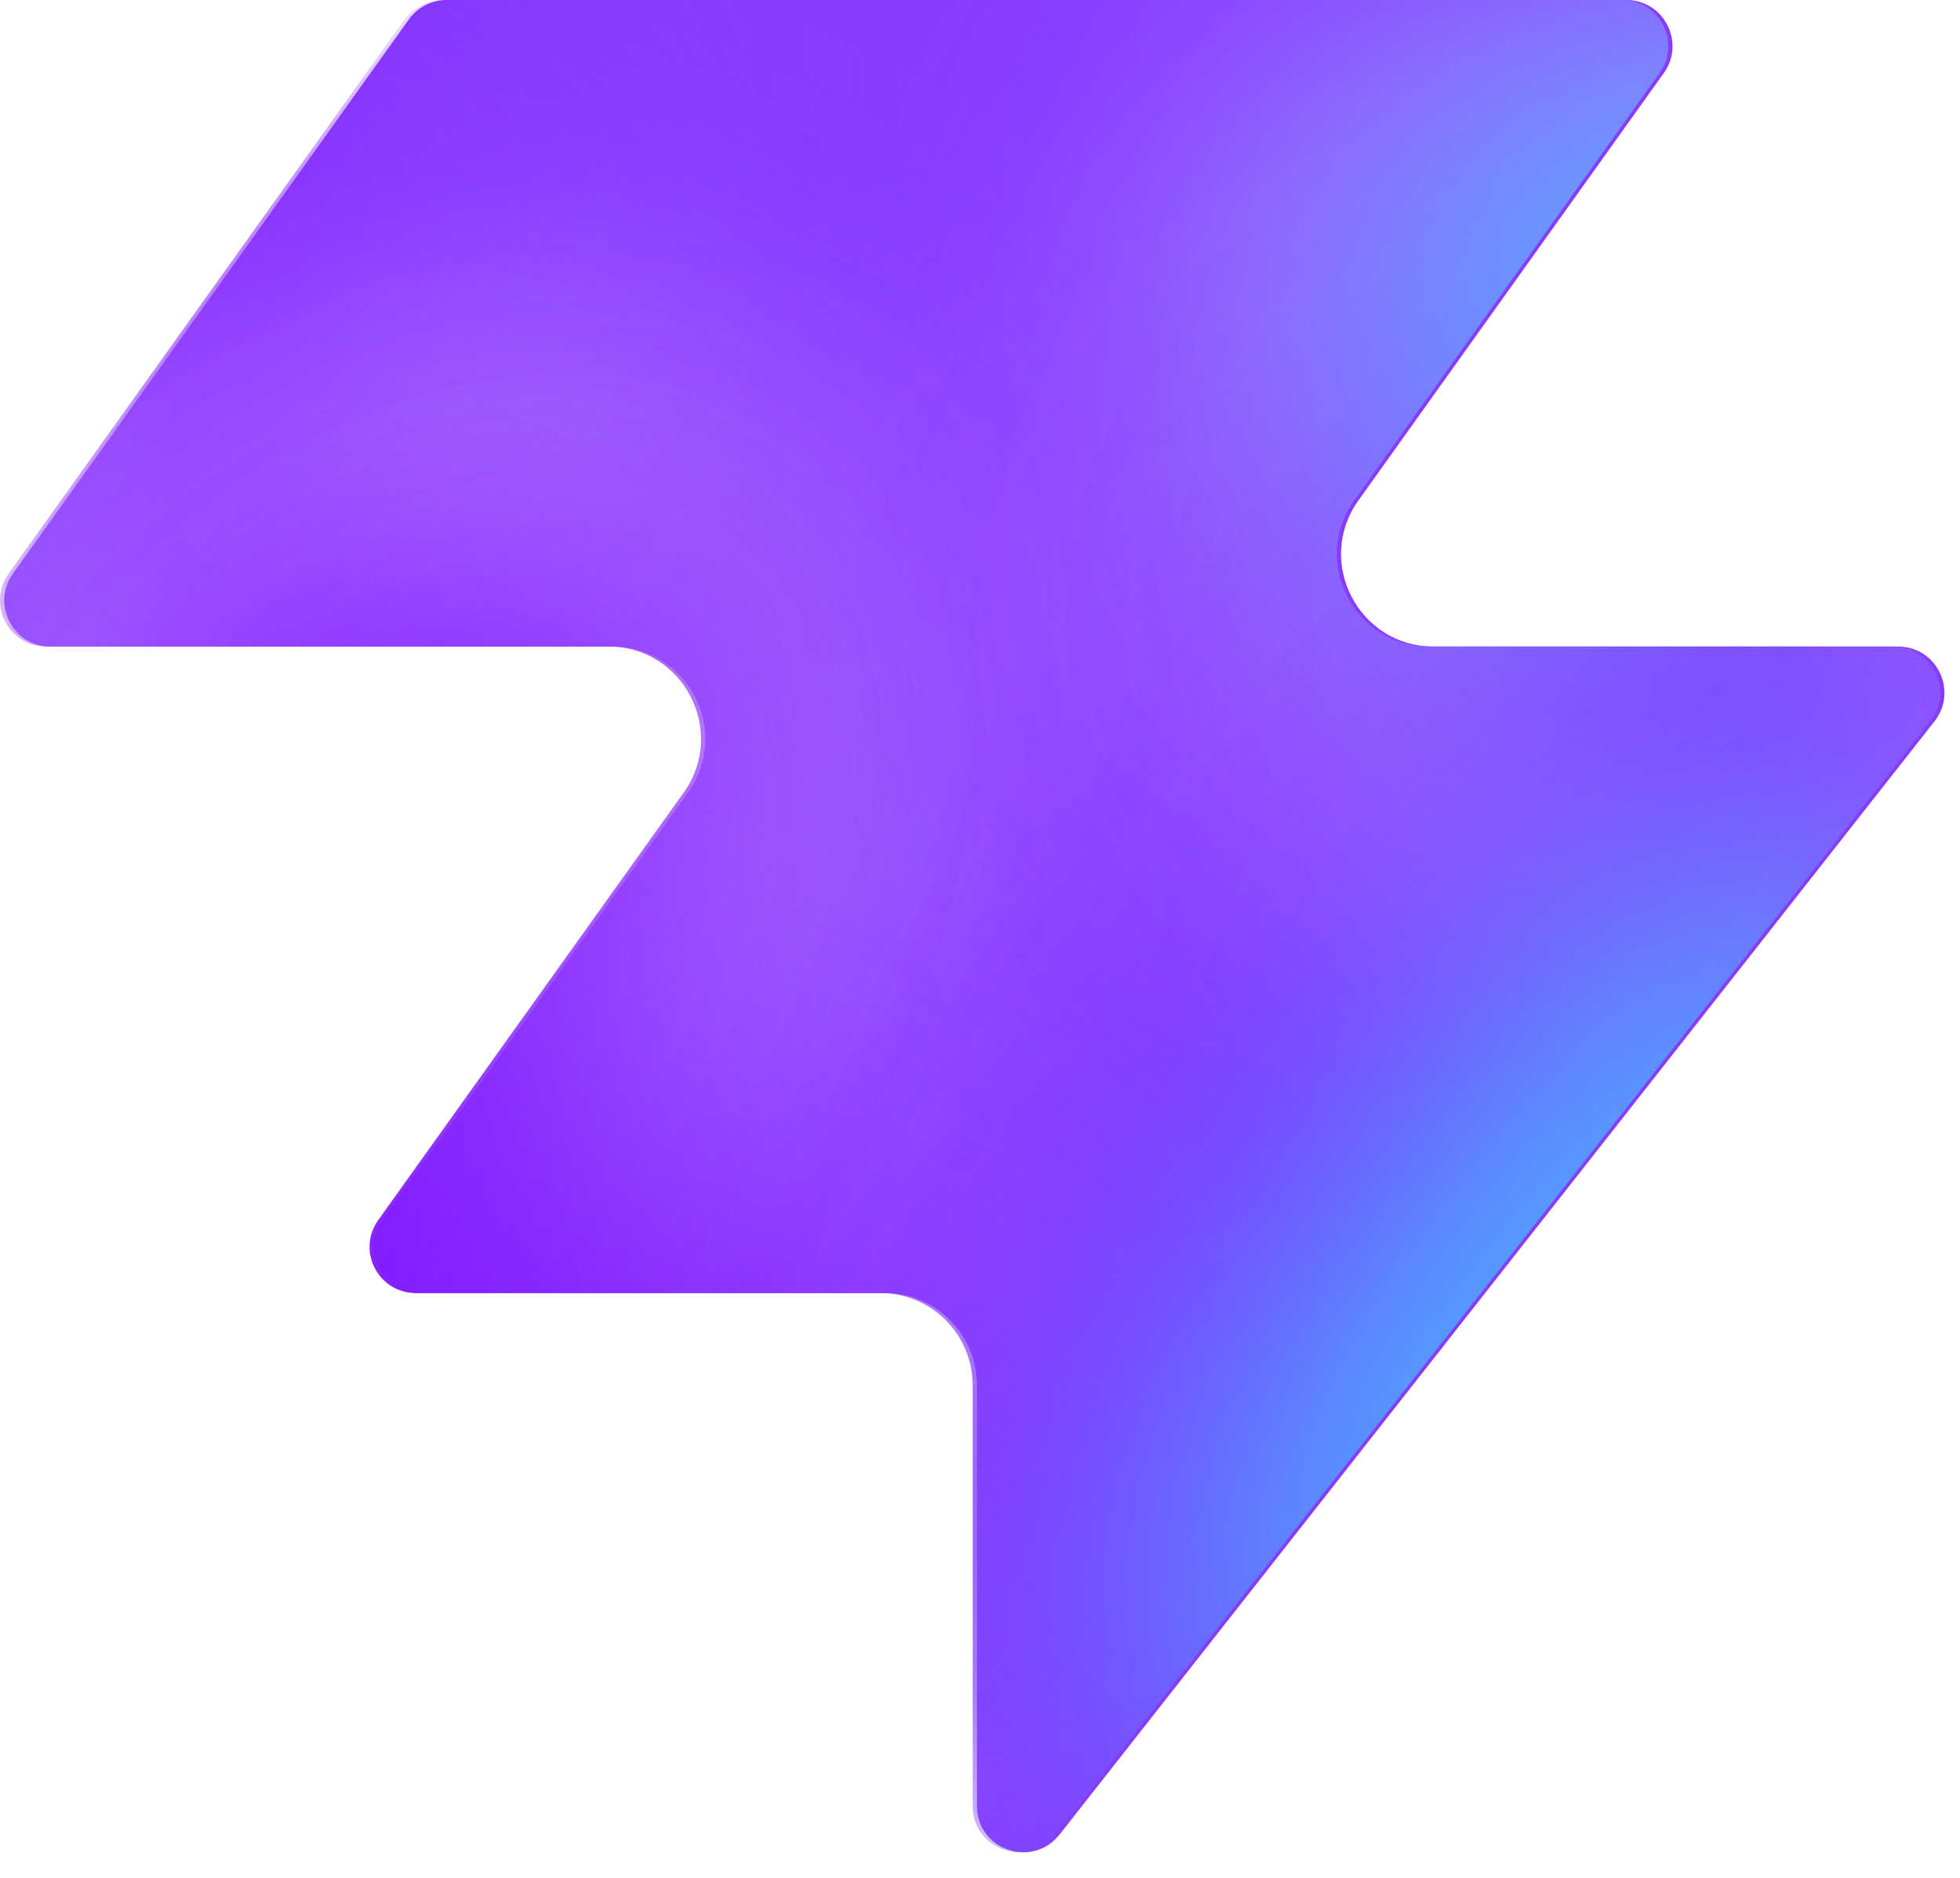
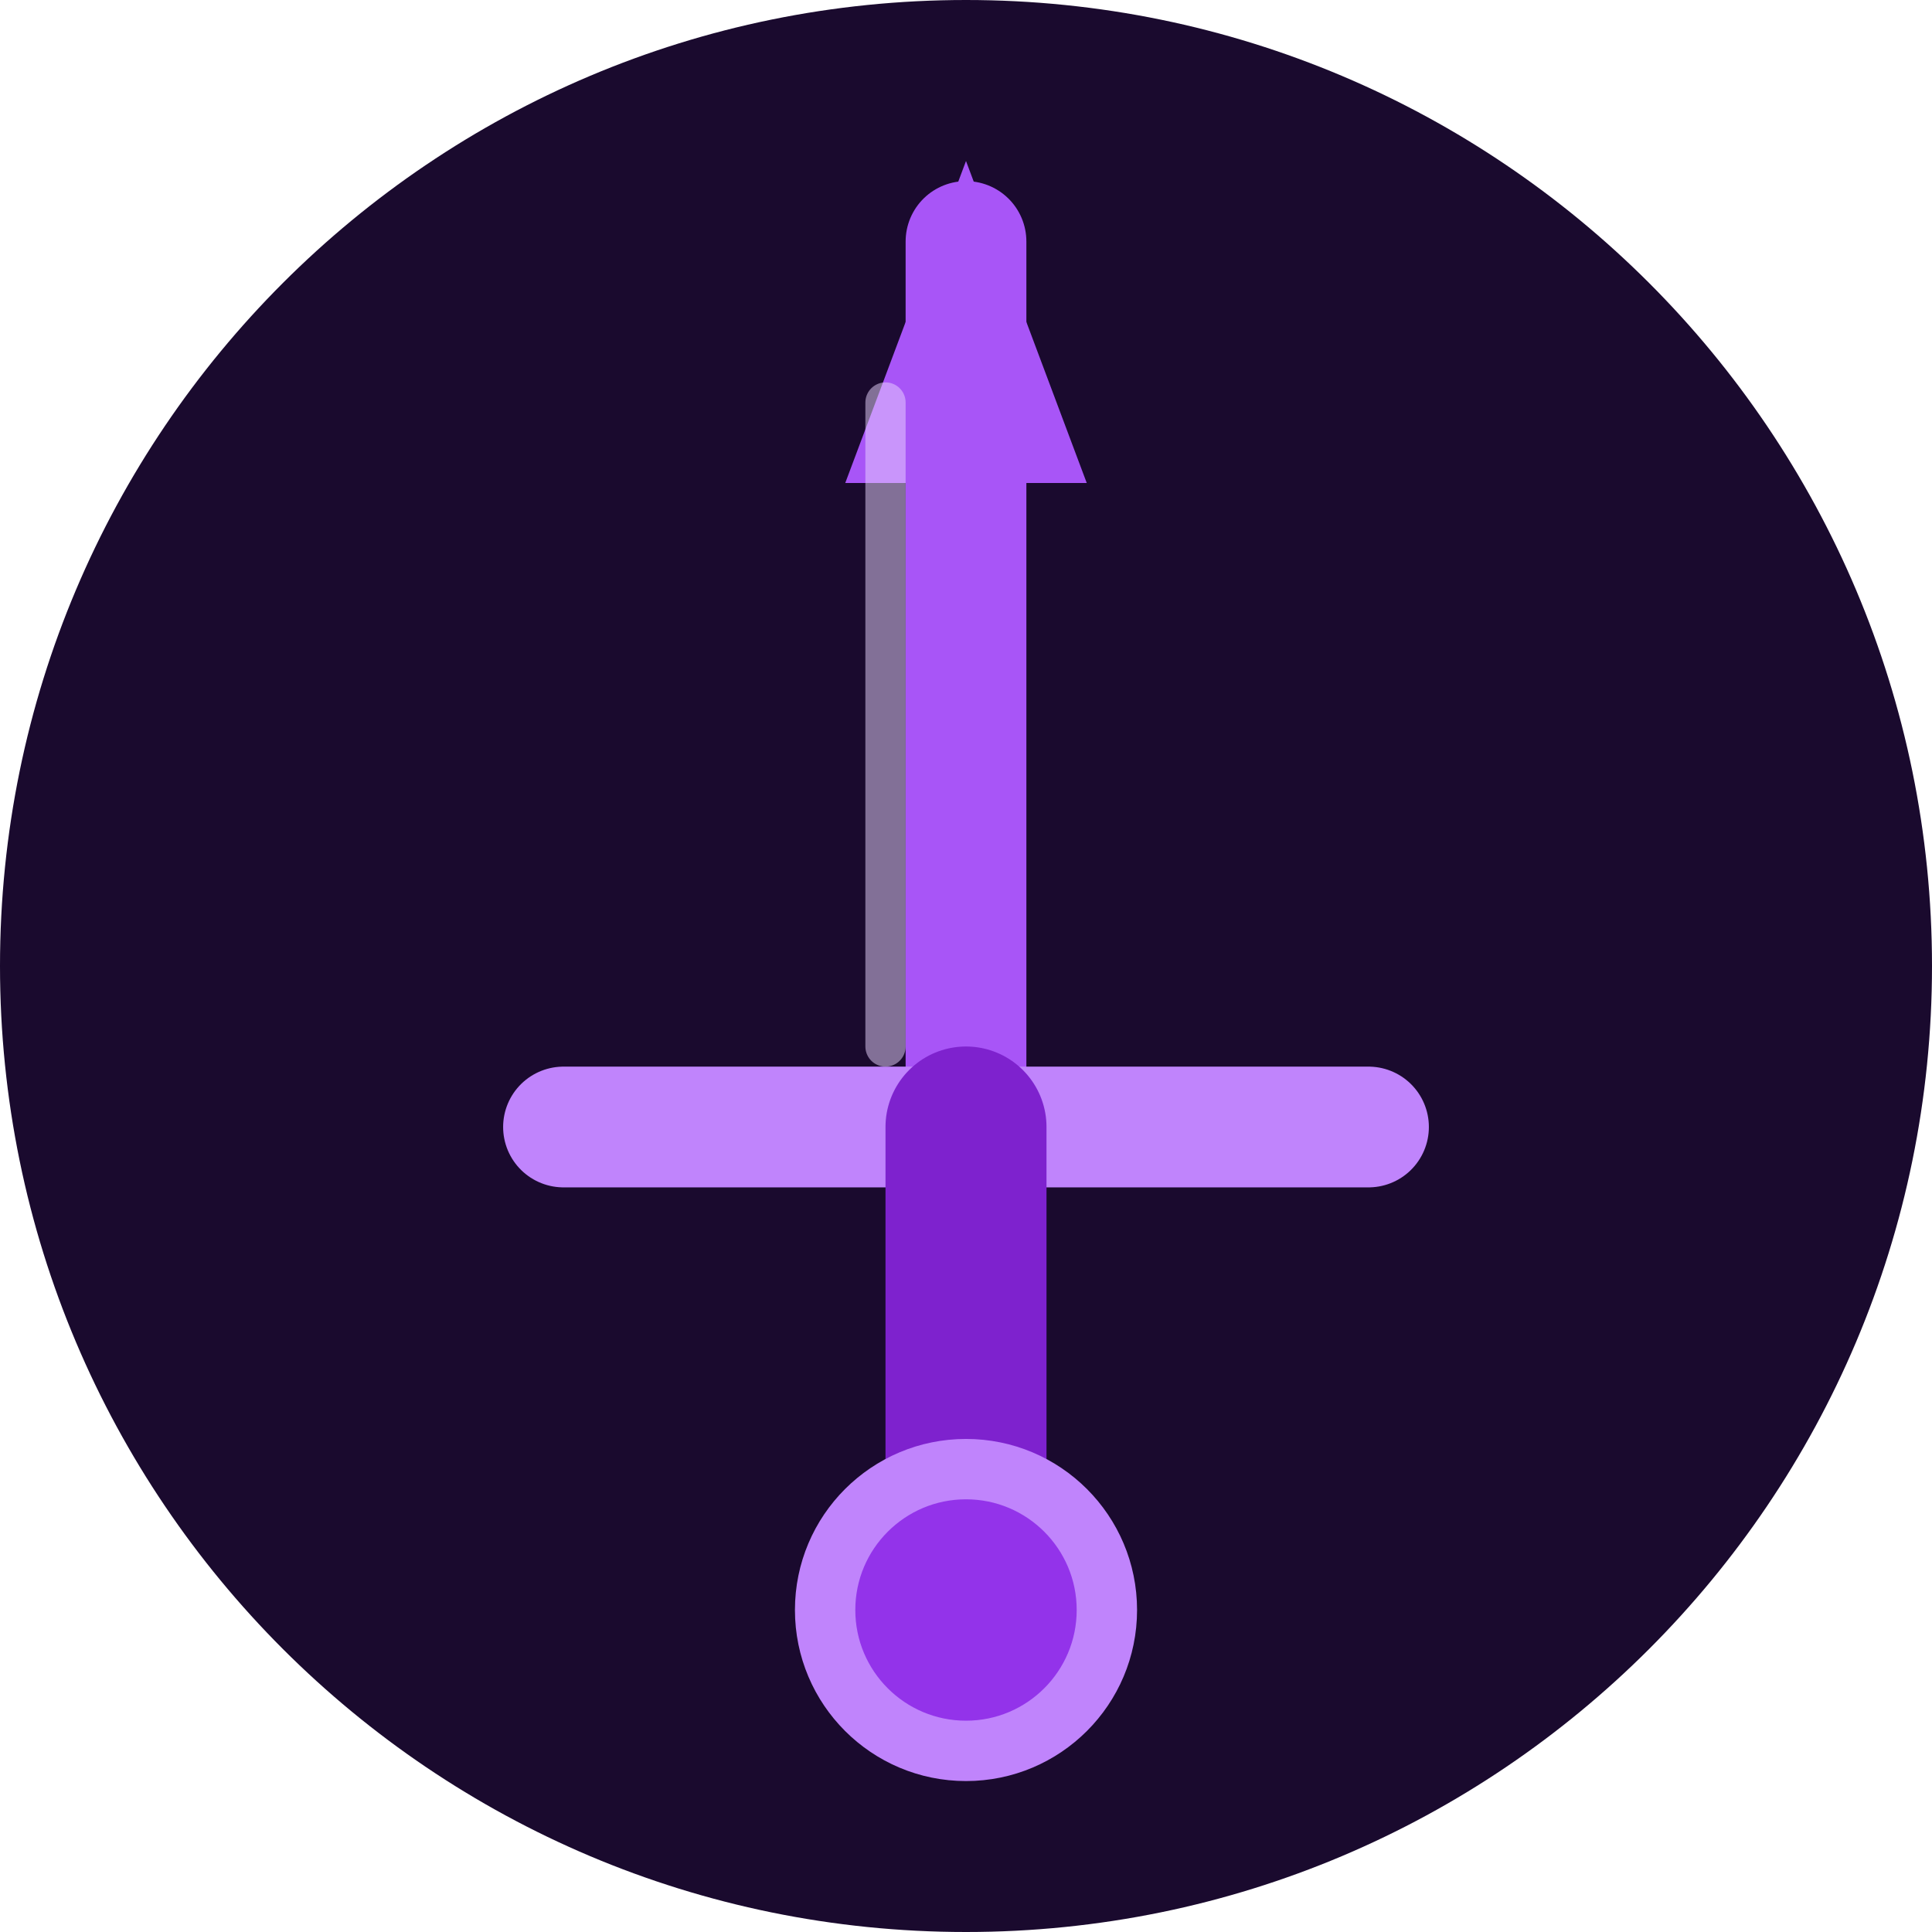
- <svg xmlns="http://www.w3.org/2000/svg" width="48" height="46" fill="none" viewBox="0 0 48 46">
-   <path fill="#863bff" d="M25.946 44.938c-.664.845-2.021.375-2.021-.698V33.937a2.26 2.26 0 0 0-2.262-2.262H10.287c-.92 0-1.456-1.04-.92-1.788l7.48-10.471c1.07-1.497 0-3.578-1.842-3.578H1.237c-.92 0-1.456-1.04-.92-1.788L10.013.474c.214-.297.556-.474.92-.474h28.894c.92 0 1.456 1.04.92 1.788l-7.48 10.471c-1.07 1.498 0 3.579 1.842 3.579h11.377c.943 0 1.473 1.088.89 1.83L25.947 44.94z" style="fill:#863bff;fill:color(display-p3 .525 .23 1);fill-opacity:1" />
-   <mask id="a" width="48" height="46" x="0" y="0" maskUnits="userSpaceOnUse" style="mask-type:alpha">
-     <path fill="#000" d="M25.842 44.938c-.664.844-2.021.375-2.021-.698V33.937a2.26 2.26 0 0 0-2.262-2.262H10.183c-.92 0-1.456-1.04-.92-1.788l7.48-10.471c1.07-1.498 0-3.579-1.842-3.579H1.133c-.92 0-1.456-1.04-.92-1.787L9.91.473c.214-.297.556-.474.92-.474h28.894c.92 0 1.456 1.04.92 1.788l-7.48 10.471c-1.07 1.498 0 3.578 1.842 3.578h11.377c.943 0 1.473 1.088.89 1.832L25.843 44.94z" style="fill:#000;fill-opacity:1" />
-   </mask>
-   <g mask="url(#a)">
-     <g filter="url(#b)">
-       <ellipse cx="5.508" cy="14.704" fill="#ede6ff" rx="5.508" ry="14.704" style="fill:#ede6ff;fill:color(display-p3 .927 .903 1);fill-opacity:1" transform="matrix(.00324 1 1 -.00324 -4.47 31.516)" />
-     </g>
-     <g filter="url(#c)">
-       <ellipse cx="10.399" cy="29.851" fill="#ede6ff" rx="10.399" ry="29.851" style="fill:#ede6ff;fill:color(display-p3 .927 .903 1);fill-opacity:1" transform="matrix(.00324 1 1 -.00324 -39.328 7.883)" />
-     </g>
-     <g filter="url(#d)">
-       <ellipse cx="5.508" cy="30.487" fill="#7e14ff" rx="5.508" ry="30.487" style="fill:#7e14ff;fill:color(display-p3 .492 .077 1);fill-opacity:1" transform="rotate(89.814 -25.913 -14.639)scale(1 -1)" />
-     </g>
-     <g filter="url(#e)">
-       <ellipse cx="5.508" cy="30.599" fill="#7e14ff" rx="5.508" ry="30.599" style="fill:#7e14ff;fill:color(display-p3 .492 .077 1);fill-opacity:1" transform="rotate(89.814 -32.644 -3.334)scale(1 -1)" />
-     </g>
-     <g filter="url(#f)">
-       <ellipse cx="5.508" cy="30.599" fill="#7e14ff" rx="5.508" ry="30.599" style="fill:#7e14ff;fill:color(display-p3 .492 .077 1);fill-opacity:1" transform="matrix(.00324 1 1 -.00324 -34.34 30.47)" />
-     </g>
-     <g filter="url(#g)">
-       <ellipse cx="14.072" cy="22.078" fill="#ede6ff" rx="14.072" ry="22.078" style="fill:#ede6ff;fill:color(display-p3 .927 .903 1);fill-opacity:1" transform="rotate(93.35 24.506 48.493)scale(-1 1)" />
-     </g>
-     <g filter="url(#h)">
-       <ellipse cx="3.47" cy="21.501" fill="#7e14ff" rx="3.47" ry="21.501" style="fill:#7e14ff;fill:color(display-p3 .492 .077 1);fill-opacity:1" transform="rotate(89.009 28.708 47.59)scale(-1 1)" />
-     </g>
-     <g filter="url(#i)">
-       <ellipse cx="3.47" cy="21.501" fill="#7e14ff" rx="3.47" ry="21.501" style="fill:#7e14ff;fill:color(display-p3 .492 .077 1);fill-opacity:1" transform="rotate(89.009 28.708 47.59)scale(-1 1)" />
-     </g>
-     <g filter="url(#j)">
-       <ellipse cx=".387" cy="8.972" fill="#7e14ff" rx="4.407" ry="29.108" style="fill:#7e14ff;fill:color(display-p3 .492 .077 1);fill-opacity:1" transform="rotate(39.51 .387 8.972)" />
-     </g>
-     <g filter="url(#k)">
-       <ellipse cx="47.523" cy="-6.092" fill="#7e14ff" rx="4.407" ry="29.108" style="fill:#7e14ff;fill:color(display-p3 .492 .077 1);fill-opacity:1" transform="rotate(37.892 47.523 -6.092)" />
-     </g>
-     <g filter="url(#l)">
-       <ellipse cx="41.412" cy="6.333" fill="#47bfff" rx="5.971" ry="9.665" style="fill:#47bfff;fill:color(display-p3 .28 .748 1);fill-opacity:1" transform="rotate(37.892 41.412 6.333)" />
-     </g>
-     <g filter="url(#m)">
-       <ellipse cx="-1.879" cy="38.332" fill="#7e14ff" rx="4.407" ry="29.108" style="fill:#7e14ff;fill:color(display-p3 .492 .077 1);fill-opacity:1" transform="rotate(37.892 -1.88 38.332)" />
-     </g>
-     <g filter="url(#n)">
-       <ellipse cx="-1.879" cy="38.332" fill="#7e14ff" rx="4.407" ry="29.108" style="fill:#7e14ff;fill:color(display-p3 .492 .077 1);fill-opacity:1" transform="rotate(37.892 -1.88 38.332)" />
-     </g>
-     <g filter="url(#o)">
-       <ellipse cx="35.651" cy="29.907" fill="#7e14ff" rx="4.407" ry="29.108" style="fill:#7e14ff;fill:color(display-p3 .492 .077 1);fill-opacity:1" transform="rotate(37.892 35.651 29.907)" />
-     </g>
-     <g filter="url(#p)">
-       <ellipse cx="38.418" cy="32.4" fill="#47bfff" rx="5.971" ry="15.297" style="fill:#47bfff;fill:color(display-p3 .28 .748 1);fill-opacity:1" transform="rotate(37.892 38.418 32.4)" />
-     </g>
-   </g>
-   <defs>
-     <filter id="b" width="60.045" height="41.654" x="-19.77" y="16.149" color-interpolation-filters="sRGB" filterUnits="userSpaceOnUse">
-       <feFlood flood-opacity="0" result="BackgroundImageFix" />
-       <feBlend in="SourceGraphic" in2="BackgroundImageFix" result="shape" />
-       <feGaussianBlur result="effect1_foregroundBlur_2002_17158" stdDeviation="7.659" />
-     </filter>
-     <filter id="c" width="90.34" height="51.437" x="-54.613" y="-7.533" color-interpolation-filters="sRGB" filterUnits="userSpaceOnUse">
-       <feFlood flood-opacity="0" result="BackgroundImageFix" />
-       <feBlend in="SourceGraphic" in2="BackgroundImageFix" result="shape" />
-       <feGaussianBlur result="effect1_foregroundBlur_2002_17158" stdDeviation="7.659" />
-     </filter>
-     <filter id="d" width="79.355" height="29.4" x="-49.64" y="2.03" color-interpolation-filters="sRGB" filterUnits="userSpaceOnUse">
-       <feFlood flood-opacity="0" result="BackgroundImageFix" />
-       <feBlend in="SourceGraphic" in2="BackgroundImageFix" result="shape" />
-       <feGaussianBlur result="effect1_foregroundBlur_2002_17158" stdDeviation="4.596" />
-     </filter>
-     <filter id="e" width="79.579" height="29.4" x="-45.045" y="20.029" color-interpolation-filters="sRGB" filterUnits="userSpaceOnUse">
-       <feFlood flood-opacity="0" result="BackgroundImageFix" />
-       <feBlend in="SourceGraphic" in2="BackgroundImageFix" result="shape" />
-       <feGaussianBlur result="effect1_foregroundBlur_2002_17158" stdDeviation="4.596" />
-     </filter>
-     <filter id="f" width="79.579" height="29.4" x="-43.513" y="21.178" color-interpolation-filters="sRGB" filterUnits="userSpaceOnUse">
-       <feFlood flood-opacity="0" result="BackgroundImageFix" />
-       <feBlend in="SourceGraphic" in2="BackgroundImageFix" result="shape" />
-       <feGaussianBlur result="effect1_foregroundBlur_2002_17158" stdDeviation="4.596" />
-     </filter>
-     <filter id="g" width="74.749" height="58.852" x="15.756" y="-17.901" color-interpolation-filters="sRGB" filterUnits="userSpaceOnUse">
-       <feFlood flood-opacity="0" result="BackgroundImageFix" />
-       <feBlend in="SourceGraphic" in2="BackgroundImageFix" result="shape" />
-       <feGaussianBlur result="effect1_foregroundBlur_2002_17158" stdDeviation="7.659" />
-     </filter>
-     <filter id="h" width="61.377" height="25.362" x="23.548" y="2.284" color-interpolation-filters="sRGB" filterUnits="userSpaceOnUse">
-       <feFlood flood-opacity="0" result="BackgroundImageFix" />
-       <feBlend in="SourceGraphic" in2="BackgroundImageFix" result="shape" />
-       <feGaussianBlur result="effect1_foregroundBlur_2002_17158" stdDeviation="4.596" />
-     </filter>
-     <filter id="i" width="61.377" height="25.362" x="23.548" y="2.284" color-interpolation-filters="sRGB" filterUnits="userSpaceOnUse">
-       <feFlood flood-opacity="0" result="BackgroundImageFix" />
-       <feBlend in="SourceGraphic" in2="BackgroundImageFix" result="shape" />
-       <feGaussianBlur result="effect1_foregroundBlur_2002_17158" stdDeviation="4.596" />
-     </filter>
-     <filter id="j" width="56.045" height="63.649" x="-27.636" y="-22.853" color-interpolation-filters="sRGB" filterUnits="userSpaceOnUse">
-       <feFlood flood-opacity="0" result="BackgroundImageFix" />
-       <feBlend in="SourceGraphic" in2="BackgroundImageFix" result="shape" />
-       <feGaussianBlur result="effect1_foregroundBlur_2002_17158" stdDeviation="4.596" />
-     </filter>
-     <filter id="k" width="54.814" height="64.646" x="20.116" y="-38.415" color-interpolation-filters="sRGB" filterUnits="userSpaceOnUse">
-       <feFlood flood-opacity="0" result="BackgroundImageFix" />
-       <feBlend in="SourceGraphic" in2="BackgroundImageFix" result="shape" />
-       <feGaussianBlur result="effect1_foregroundBlur_2002_17158" stdDeviation="4.596" />
-     </filter>
-     <filter id="l" width="33.541" height="35.313" x="24.641" y="-11.323" color-interpolation-filters="sRGB" filterUnits="userSpaceOnUse">
-       <feFlood flood-opacity="0" result="BackgroundImageFix" />
-       <feBlend in="SourceGraphic" in2="BackgroundImageFix" result="shape" />
-       <feGaussianBlur result="effect1_foregroundBlur_2002_17158" stdDeviation="4.596" />
-     </filter>
-     <filter id="m" width="54.814" height="64.646" x="-29.286" y="6.009" color-interpolation-filters="sRGB" filterUnits="userSpaceOnUse">
-       <feFlood flood-opacity="0" result="BackgroundImageFix" />
-       <feBlend in="SourceGraphic" in2="BackgroundImageFix" result="shape" />
-       <feGaussianBlur result="effect1_foregroundBlur_2002_17158" stdDeviation="4.596" />
-     </filter>
-     <filter id="n" width="54.814" height="64.646" x="-29.286" y="6.009" color-interpolation-filters="sRGB" filterUnits="userSpaceOnUse">
-       <feFlood flood-opacity="0" result="BackgroundImageFix" />
-       <feBlend in="SourceGraphic" in2="BackgroundImageFix" result="shape" />
-       <feGaussianBlur result="effect1_foregroundBlur_2002_17158" stdDeviation="4.596" />
-     </filter>
-     <filter id="o" width="54.814" height="64.646" x="8.244" y="-2.416" color-interpolation-filters="sRGB" filterUnits="userSpaceOnUse">
-       <feFlood flood-opacity="0" result="BackgroundImageFix" />
-       <feBlend in="SourceGraphic" in2="BackgroundImageFix" result="shape" />
-       <feGaussianBlur result="effect1_foregroundBlur_2002_17158" stdDeviation="4.596" />
-     </filter>
-     <filter id="p" width="39.409" height="43.623" x="18.713" y="10.588" color-interpolation-filters="sRGB" filterUnits="userSpaceOnUse">
-       <feFlood flood-opacity="0" result="BackgroundImageFix" />
-       <feBlend in="SourceGraphic" in2="BackgroundImageFix" result="shape" />
-       <feGaussianBlur result="effect1_foregroundBlur_2002_17158" stdDeviation="4.596" />
-     </filter>
-   </defs>
+ <svg xmlns="http://www.w3.org/2000/svg" viewBox="0 0 48 48" fill="none">
+   <circle cx="24" cy="24" r="24" fill="#1a0a2e" />
+   <line x1="24" y1="6" x2="24" y2="36" stroke="#a855f7" stroke-width="3" stroke-linecap="round" />
+   <polygon points="24,4 21,12 27,12" fill="#a855f7" />
+   <line x1="14" y1="28" x2="34" y2="28" stroke="#c084fc" stroke-width="3" stroke-linecap="round" />
+   <line x1="24" y1="28" x2="24" y2="38" stroke="#7e22ce" stroke-width="4" stroke-linecap="round" />
+   <circle cx="24" cy="40" r="3.5" fill="#9333ea" stroke="#c084fc" stroke-width="1.5" />
+   <line x1="22" y1="10" x2="22" y2="26" stroke="#e9d5ff" stroke-width="1" stroke-linecap="round" opacity="0.5" />
</svg>
